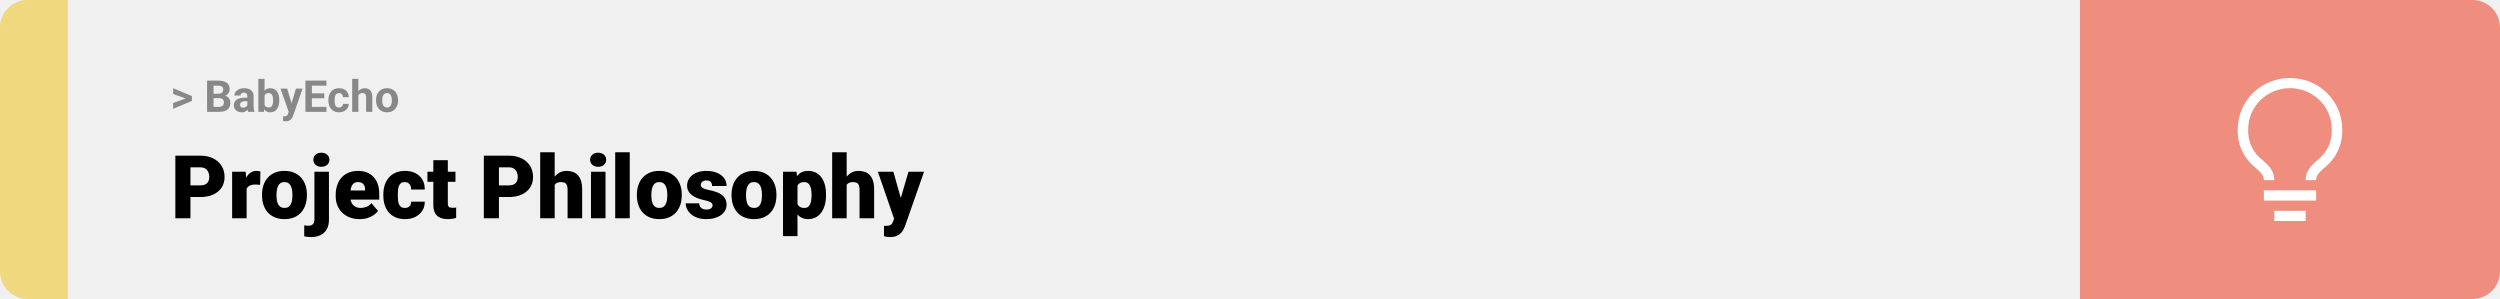
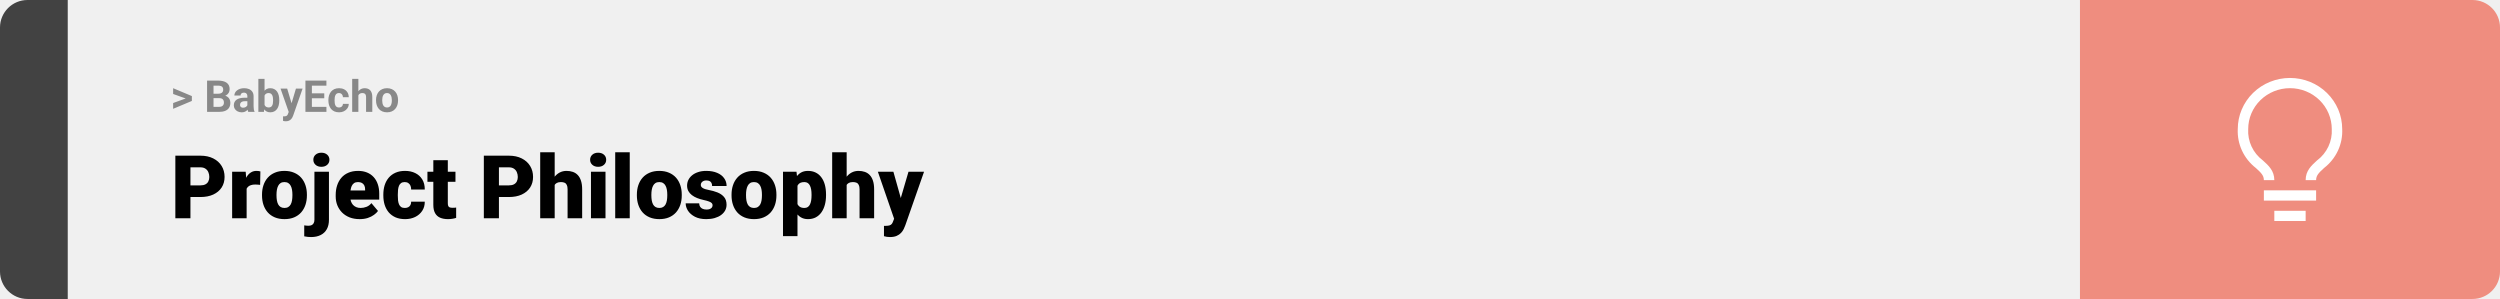
<svg xmlns="http://www.w3.org/2000/svg" width="1363" height="163" viewBox="0 0 1363 163" fill="none">
-   <path d="M0 15C0 6.716 6.716 0 15 0H37V163H15C6.716 163 0 156.284 0 148V15Z" fill="#EFD87D" />
+   <path d="M0 15C0 6.716 6.716 0 15 0H37V163H15C6.716 163 0 156.284 0 148V15Z" fill="#424242" />
  <rect width="1097" height="163" transform="translate(37)" fill="#F0F0F0" />
  <path d="M101.906 53.922L94.394 51.238V48.086L104.602 52.375V54.637L101.906 53.922ZM94.394 56.172L101.918 53.43L104.602 52.785V55.035L94.394 59.324V56.172ZM119.578 53.512H115.195L115.172 51.098H118.852C119.5 51.098 120.031 51.016 120.445 50.852C120.859 50.68 121.168 50.434 121.371 50.113C121.582 49.785 121.688 49.387 121.688 48.918C121.688 48.387 121.586 47.957 121.383 47.629C121.188 47.301 120.879 47.062 120.457 46.914C120.043 46.766 119.508 46.691 118.852 46.691H116.414V61H112.898V43.938H118.852C119.844 43.938 120.73 44.031 121.512 44.219C122.301 44.406 122.969 44.691 123.516 45.074C124.062 45.457 124.48 45.941 124.77 46.527C125.059 47.105 125.203 47.793 125.203 48.59C125.203 49.293 125.043 49.941 124.723 50.535C124.41 51.129 123.914 51.613 123.234 51.988C122.562 52.363 121.684 52.57 120.598 52.609L119.578 53.512ZM119.426 61H114.234L115.605 58.258H119.426C120.043 58.258 120.547 58.16 120.938 57.965C121.328 57.762 121.617 57.488 121.805 57.145C121.992 56.801 122.086 56.406 122.086 55.961C122.086 55.461 122 55.027 121.828 54.66C121.664 54.293 121.398 54.012 121.031 53.816C120.664 53.613 120.18 53.512 119.578 53.512H116.191L116.215 51.098H120.434L121.242 52.047C122.281 52.031 123.117 52.215 123.75 52.598C124.391 52.973 124.855 53.461 125.145 54.062C125.441 54.664 125.59 55.309 125.59 55.996C125.59 57.09 125.352 58.012 124.875 58.762C124.398 59.504 123.699 60.062 122.777 60.438C121.863 60.812 120.746 61 119.426 61ZM134.859 58.141V52.492C134.859 52.086 134.793 51.738 134.66 51.449C134.527 51.152 134.32 50.922 134.039 50.758C133.766 50.594 133.41 50.512 132.973 50.512C132.598 50.512 132.273 50.578 132 50.711C131.727 50.836 131.516 51.02 131.367 51.262C131.219 51.496 131.145 51.773 131.145 52.094H127.77C127.77 51.555 127.895 51.043 128.145 50.559C128.395 50.074 128.758 49.648 129.234 49.281C129.711 48.906 130.277 48.613 130.934 48.402C131.598 48.191 132.34 48.086 133.16 48.086C134.145 48.086 135.02 48.25 135.785 48.578C136.551 48.906 137.152 49.398 137.59 50.055C138.035 50.711 138.258 51.531 138.258 52.516V57.941C138.258 58.637 138.301 59.207 138.387 59.652C138.473 60.09 138.598 60.473 138.762 60.801V61H135.352C135.188 60.656 135.062 60.227 134.977 59.711C134.898 59.188 134.859 58.664 134.859 58.141ZM135.305 53.277L135.328 55.188H133.441C132.996 55.188 132.609 55.238 132.281 55.34C131.953 55.441 131.684 55.586 131.473 55.773C131.262 55.953 131.105 56.164 131.004 56.406C130.91 56.648 130.863 56.914 130.863 57.203C130.863 57.492 130.93 57.754 131.062 57.988C131.195 58.215 131.387 58.395 131.637 58.527C131.887 58.652 132.18 58.715 132.516 58.715C133.023 58.715 133.465 58.613 133.84 58.41C134.215 58.207 134.504 57.957 134.707 57.66C134.918 57.363 135.027 57.082 135.035 56.816L135.926 58.246C135.801 58.566 135.629 58.898 135.41 59.242C135.199 59.586 134.93 59.91 134.602 60.215C134.273 60.512 133.879 60.758 133.418 60.953C132.957 61.141 132.41 61.234 131.777 61.234C130.973 61.234 130.242 61.074 129.586 60.754C128.938 60.426 128.422 59.977 128.039 59.406C127.664 58.828 127.477 58.172 127.477 57.438C127.477 56.773 127.602 56.184 127.852 55.668C128.102 55.152 128.469 54.719 128.953 54.367C129.445 54.008 130.059 53.738 130.793 53.559C131.527 53.371 132.379 53.277 133.348 53.277H135.305ZM140.859 43H144.234V58.094L143.895 61H140.859V43ZM152.262 54.531V54.777C152.262 55.723 152.16 56.59 151.957 57.379C151.762 58.168 151.457 58.852 151.043 59.43C150.629 60 150.113 60.445 149.496 60.766C148.887 61.078 148.168 61.234 147.34 61.234C146.566 61.234 145.895 61.078 145.324 60.766C144.762 60.453 144.289 60.012 143.906 59.441C143.523 58.871 143.215 58.203 142.98 57.438C142.746 56.672 142.57 55.836 142.453 54.93V54.391C142.57 53.484 142.746 52.648 142.98 51.883C143.215 51.117 143.523 50.449 143.906 49.879C144.289 49.309 144.762 48.867 145.324 48.555C145.887 48.242 146.551 48.086 147.316 48.086C148.152 48.086 148.879 48.246 149.496 48.566C150.121 48.879 150.637 49.324 151.043 49.902C151.457 50.473 151.762 51.152 151.957 51.941C152.16 52.723 152.262 53.586 152.262 54.531ZM148.887 54.777V54.531C148.887 54.016 148.848 53.531 148.77 53.078C148.699 52.617 148.574 52.215 148.395 51.871C148.215 51.52 147.969 51.242 147.656 51.039C147.352 50.836 146.957 50.734 146.473 50.734C146.012 50.734 145.621 50.812 145.301 50.969C144.98 51.125 144.715 51.344 144.504 51.625C144.301 51.906 144.148 52.242 144.047 52.633C143.945 53.016 143.883 53.438 143.859 53.898V55.434C143.883 56.051 143.984 56.598 144.164 57.074C144.352 57.543 144.633 57.914 145.008 58.188C145.391 58.453 145.887 58.586 146.496 58.586C146.973 58.586 147.367 58.492 147.68 58.305C147.992 58.117 148.234 57.852 148.406 57.508C148.586 57.164 148.711 56.762 148.781 56.301C148.852 55.832 148.887 55.324 148.887 54.777ZM157.98 59.57L161.344 48.32H164.965L159.867 62.91C159.758 63.23 159.609 63.574 159.422 63.941C159.242 64.309 158.996 64.656 158.684 64.984C158.379 65.32 157.992 65.594 157.523 65.805C157.062 66.016 156.496 66.121 155.824 66.121C155.504 66.121 155.242 66.102 155.039 66.062C154.836 66.023 154.594 65.969 154.312 65.898V63.426C154.398 63.426 154.488 63.426 154.582 63.426C154.676 63.434 154.766 63.438 154.852 63.438C155.297 63.438 155.66 63.387 155.941 63.285C156.223 63.184 156.449 63.027 156.621 62.816C156.793 62.613 156.93 62.348 157.031 62.02L157.98 59.57ZM156.574 48.32L159.328 57.508L159.809 61.082L157.512 61.328L152.953 48.32H156.574ZM177.973 58.258V61H168.891V58.258H177.973ZM170.039 43.938V61H166.523V43.938H170.039ZM176.789 50.887V53.559H168.891V50.887H176.789ZM177.961 43.938V46.691H168.891V43.938H177.961ZM184.816 58.598C185.23 58.598 185.598 58.52 185.918 58.363C186.238 58.199 186.488 57.973 186.668 57.684C186.855 57.387 186.953 57.039 186.961 56.641H190.137C190.129 57.531 189.891 58.324 189.422 59.02C188.953 59.707 188.324 60.25 187.535 60.648C186.746 61.039 185.863 61.234 184.887 61.234C183.902 61.234 183.043 61.07 182.309 60.742C181.582 60.414 180.977 59.961 180.492 59.383C180.008 58.797 179.645 58.117 179.402 57.344C179.16 56.562 179.039 55.727 179.039 54.836V54.496C179.039 53.598 179.16 52.762 179.402 51.988C179.645 51.207 180.008 50.527 180.492 49.949C180.977 49.363 181.582 48.906 182.309 48.578C183.035 48.25 183.887 48.086 184.863 48.086C185.902 48.086 186.812 48.285 187.594 48.684C188.383 49.082 189 49.652 189.445 50.395C189.898 51.129 190.129 52 190.137 53.008H186.961C186.953 52.586 186.863 52.203 186.691 51.859C186.527 51.516 186.285 51.242 185.965 51.039C185.652 50.828 185.266 50.723 184.805 50.723C184.312 50.723 183.91 50.828 183.598 51.039C183.285 51.242 183.043 51.523 182.871 51.883C182.699 52.234 182.578 52.637 182.508 53.09C182.445 53.535 182.414 54.004 182.414 54.496V54.836C182.414 55.328 182.445 55.801 182.508 56.254C182.57 56.707 182.688 57.109 182.859 57.461C183.039 57.812 183.285 58.09 183.598 58.293C183.91 58.496 184.316 58.598 184.816 58.598ZM195.387 43V61H192.012V43H195.387ZM194.906 54.215H193.98C193.988 53.332 194.105 52.52 194.332 51.777C194.559 51.027 194.883 50.379 195.305 49.832C195.727 49.277 196.23 48.848 196.816 48.543C197.41 48.238 198.066 48.086 198.785 48.086C199.41 48.086 199.977 48.176 200.484 48.355C201 48.527 201.441 48.809 201.809 49.199C202.184 49.582 202.473 50.086 202.676 50.711C202.879 51.336 202.98 52.094 202.98 52.984V61H199.582V52.961C199.582 52.398 199.5 51.957 199.336 51.637C199.18 51.309 198.949 51.078 198.645 50.945C198.348 50.805 197.98 50.734 197.543 50.734C197.059 50.734 196.645 50.824 196.301 51.004C195.965 51.184 195.695 51.434 195.492 51.754C195.289 52.066 195.141 52.434 195.047 52.855C194.953 53.277 194.906 53.73 194.906 54.215ZM205.008 54.789V54.543C205.008 53.613 205.141 52.758 205.406 51.977C205.672 51.188 206.059 50.504 206.566 49.926C207.074 49.348 207.699 48.898 208.441 48.578C209.184 48.25 210.035 48.086 210.996 48.086C211.957 48.086 212.812 48.25 213.562 48.578C214.312 48.898 214.941 49.348 215.449 49.926C215.965 50.504 216.355 51.188 216.621 51.977C216.887 52.758 217.02 53.613 217.02 54.543V54.789C217.02 55.711 216.887 56.566 216.621 57.355C216.355 58.137 215.965 58.82 215.449 59.406C214.941 59.984 214.316 60.434 213.574 60.754C212.832 61.074 211.98 61.234 211.02 61.234C210.059 61.234 209.203 61.074 208.453 60.754C207.711 60.434 207.082 59.984 206.566 59.406C206.059 58.82 205.672 58.137 205.406 57.355C205.141 56.566 205.008 55.711 205.008 54.789ZM208.383 54.543V54.789C208.383 55.32 208.43 55.816 208.523 56.277C208.617 56.738 208.766 57.145 208.969 57.496C209.18 57.84 209.453 58.109 209.789 58.305C210.125 58.5 210.535 58.598 211.02 58.598C211.488 58.598 211.891 58.5 212.227 58.305C212.562 58.109 212.832 57.84 213.035 57.496C213.238 57.145 213.387 56.738 213.48 56.277C213.582 55.816 213.633 55.32 213.633 54.789V54.543C213.633 54.027 213.582 53.543 213.48 53.09C213.387 52.629 213.234 52.223 213.023 51.871C212.82 51.512 212.551 51.23 212.215 51.027C211.879 50.824 211.473 50.723 210.996 50.723C210.52 50.723 210.113 50.824 209.777 51.027C209.449 51.23 209.18 51.512 208.969 51.871C208.766 52.223 208.617 52.629 208.523 53.09C208.43 53.543 208.383 54.027 208.383 54.543Z" fill="#888888" />
  <path d="M109.219 107.422H100.734V101.07H109.219C110.375 101.07 111.312 100.875 112.031 100.484C112.75 100.094 113.273 99.555 113.602 98.867C113.945 98.164 114.117 97.375 114.117 96.5C114.117 95.562 113.945 94.695 113.602 93.898C113.273 93.102 112.75 92.461 112.031 91.977C111.312 91.477 110.375 91.227 109.219 91.227H103.828V119H95.602V84.875H109.219C111.953 84.875 114.305 85.375 116.273 86.375C118.258 87.375 119.781 88.75 120.844 90.5C121.906 92.234 122.438 94.219 122.438 96.453C122.438 98.656 121.906 100.578 120.844 102.219C119.781 103.859 118.258 105.141 116.273 106.062C114.305 106.969 111.953 107.422 109.219 107.422ZM134.461 99.922V119H126.562V93.641H133.945L134.461 99.922ZM141.961 93.453L141.82 100.789C141.508 100.758 141.086 100.719 140.555 100.672C140.023 100.625 139.578 100.602 139.219 100.602C138.297 100.602 137.5 100.711 136.828 100.93C136.172 101.133 135.625 101.445 135.188 101.867C134.766 102.273 134.453 102.789 134.25 103.414C134.062 104.039 133.977 104.766 133.992 105.594L132.562 104.656C132.562 102.953 132.727 101.406 133.055 100.016C133.398 98.609 133.883 97.398 134.508 96.383C135.133 95.352 135.891 94.562 136.781 94.016C137.672 93.453 138.672 93.172 139.781 93.172C140.172 93.172 140.555 93.195 140.93 93.242C141.32 93.289 141.664 93.359 141.961 93.453ZM142.852 106.578V106.086C142.852 104.227 143.117 102.516 143.648 100.953C144.18 99.375 144.961 98.008 145.992 96.852C147.023 95.695 148.297 94.797 149.812 94.156C151.328 93.5 153.078 93.172 155.062 93.172C157.062 93.172 158.82 93.5 160.336 94.156C161.867 94.797 163.148 95.695 164.18 96.852C165.211 98.008 165.992 99.375 166.523 100.953C167.055 102.516 167.32 104.227 167.32 106.086V106.578C167.32 108.422 167.055 110.133 166.523 111.711C165.992 113.273 165.211 114.641 164.18 115.812C163.148 116.969 161.875 117.867 160.359 118.508C158.844 119.148 157.094 119.469 155.109 119.469C153.125 119.469 151.367 119.148 149.836 118.508C148.305 117.867 147.023 116.969 145.992 115.812C144.961 114.641 144.18 113.273 143.648 111.711C143.117 110.133 142.852 108.422 142.852 106.578ZM150.75 106.086V106.578C150.75 107.531 150.82 108.422 150.961 109.25C151.102 110.078 151.336 110.805 151.664 111.43C151.992 112.039 152.438 112.516 153 112.859C153.562 113.203 154.266 113.375 155.109 113.375C155.938 113.375 156.625 113.203 157.172 112.859C157.734 112.516 158.18 112.039 158.508 111.43C158.836 110.805 159.07 110.078 159.211 109.25C159.352 108.422 159.422 107.531 159.422 106.578V106.086C159.422 105.164 159.352 104.297 159.211 103.484C159.07 102.656 158.836 101.93 158.508 101.305C158.18 100.664 157.734 100.164 157.172 99.805C156.609 99.445 155.906 99.266 155.062 99.266C154.234 99.266 153.539 99.445 152.977 99.805C152.43 100.164 151.992 100.664 151.664 101.305C151.336 101.93 151.102 102.656 150.961 103.484C150.82 104.297 150.75 105.164 150.75 106.086ZM171.422 93.641H179.344V119.82C179.344 121.852 178.953 123.562 178.172 124.953C177.391 126.359 176.273 127.422 174.82 128.141C173.367 128.875 171.633 129.242 169.617 129.242C168.945 129.242 168.328 129.211 167.766 129.148C167.188 129.102 166.555 129 165.867 128.844V122.867C166.273 122.93 166.648 122.977 166.992 123.008C167.336 123.055 167.711 123.078 168.117 123.078C168.836 123.078 169.438 122.961 169.922 122.727C170.406 122.492 170.773 122.133 171.023 121.648C171.289 121.164 171.422 120.555 171.422 119.82V93.641ZM170.836 87.102C170.836 85.977 171.242 85.055 172.055 84.336C172.867 83.617 173.922 83.258 175.219 83.258C176.516 83.258 177.57 83.617 178.383 84.336C179.195 85.055 179.602 85.977 179.602 87.102C179.602 88.227 179.195 89.148 178.383 89.867C177.57 90.586 176.516 90.945 175.219 90.945C173.922 90.945 172.867 90.586 172.055 89.867C171.242 89.148 170.836 88.227 170.836 87.102ZM196.102 119.469C194.039 119.469 192.195 119.148 190.57 118.508C188.945 117.852 187.57 116.953 186.445 115.812C185.336 114.672 184.484 113.359 183.891 111.875C183.312 110.391 183.023 108.82 183.023 107.164V106.273C183.023 104.414 183.281 102.695 183.797 101.117C184.312 99.523 185.078 98.133 186.094 96.945C187.109 95.758 188.383 94.836 189.914 94.18C191.445 93.508 193.227 93.172 195.258 93.172C197.055 93.172 198.664 93.461 200.086 94.039C201.508 94.617 202.711 95.445 203.695 96.523C204.695 97.602 205.453 98.906 205.969 100.438C206.5 101.969 206.766 103.688 206.766 105.594V108.805H186.047V103.859H199.055V103.25C199.07 102.406 198.922 101.688 198.609 101.094C198.312 100.5 197.875 100.047 197.297 99.734C196.719 99.422 196.016 99.266 195.188 99.266C194.328 99.266 193.617 99.453 193.055 99.828C192.508 100.203 192.078 100.719 191.766 101.375C191.469 102.016 191.258 102.758 191.133 103.602C191.008 104.445 190.945 105.336 190.945 106.273V107.164C190.945 108.102 191.07 108.953 191.32 109.719C191.586 110.484 191.961 111.141 192.445 111.688C192.945 112.219 193.539 112.633 194.227 112.93C194.93 113.227 195.727 113.375 196.617 113.375C197.695 113.375 198.758 113.172 199.805 112.766C200.852 112.359 201.75 111.688 202.5 110.75L206.086 115.016C205.57 115.75 204.836 116.461 203.883 117.148C202.945 117.836 201.82 118.398 200.508 118.836C199.195 119.258 197.727 119.469 196.102 119.469ZM220.688 113.375C221.422 113.375 222.047 113.242 222.562 112.977C223.094 112.695 223.492 112.305 223.758 111.805C224.039 111.289 224.172 110.672 224.156 109.953H231.586C231.602 111.859 231.133 113.531 230.18 114.969C229.242 116.391 227.961 117.5 226.336 118.297C224.727 119.078 222.906 119.469 220.875 119.469C218.891 119.469 217.156 119.148 215.672 118.508C214.188 117.852 212.945 116.945 211.945 115.789C210.961 114.617 210.219 113.25 209.719 111.688C209.234 110.125 208.992 108.43 208.992 106.602V106.062C208.992 104.234 209.234 102.539 209.719 100.977C210.219 99.398 210.961 98.031 211.945 96.875C212.945 95.703 214.18 94.797 215.648 94.156C217.133 93.5 218.859 93.172 220.828 93.172C222.938 93.172 224.797 93.57 226.406 94.367C228.031 95.164 229.305 96.32 230.227 97.836C231.148 99.352 231.602 101.188 231.586 103.344H224.156C224.172 102.578 224.055 101.891 223.805 101.281C223.555 100.672 223.164 100.188 222.633 99.828C222.117 99.453 221.453 99.266 220.641 99.266C219.828 99.266 219.172 99.445 218.672 99.805C218.172 100.164 217.789 100.664 217.523 101.305C217.273 101.93 217.102 102.648 217.008 103.461C216.93 104.273 216.891 105.141 216.891 106.062V106.602C216.891 107.539 216.93 108.422 217.008 109.25C217.102 110.062 217.281 110.781 217.547 111.406C217.812 112.016 218.195 112.5 218.695 112.859C219.195 113.203 219.859 113.375 220.688 113.375ZM248.32 93.641V99.125H233.039V93.641H248.32ZM236.25 87.336H244.148V110.727C244.148 111.398 244.227 111.922 244.383 112.297C244.539 112.656 244.805 112.914 245.18 113.07C245.57 113.211 246.086 113.281 246.727 113.281C247.18 113.281 247.555 113.273 247.852 113.258C248.148 113.227 248.43 113.188 248.695 113.141V118.789C248.023 119.008 247.32 119.172 246.586 119.281C245.852 119.406 245.07 119.469 244.242 119.469C242.555 119.469 241.109 119.203 239.906 118.672C238.719 118.141 237.812 117.305 237.188 116.164C236.562 115.023 236.25 113.539 236.25 111.711V87.336ZM277.406 107.422H268.922V101.07H277.406C278.562 101.07 279.5 100.875 280.219 100.484C280.938 100.094 281.461 99.555 281.789 98.867C282.133 98.164 282.305 97.375 282.305 96.5C282.305 95.562 282.133 94.695 281.789 93.898C281.461 93.102 280.938 92.461 280.219 91.977C279.5 91.477 278.562 91.227 277.406 91.227H272.016V119H263.789V84.875H277.406C280.141 84.875 282.492 85.375 284.461 86.375C286.445 87.375 287.969 88.75 289.031 90.5C290.094 92.234 290.625 94.219 290.625 96.453C290.625 98.656 290.094 100.578 289.031 102.219C287.969 103.859 286.445 105.141 284.461 106.062C282.492 106.969 280.141 107.422 277.406 107.422ZM302.414 83V119H294.516V83H302.414ZM301.477 105.453L299.625 105.5C299.625 103.719 299.844 102.078 300.281 100.578C300.719 99.078 301.344 97.773 302.156 96.664C302.969 95.555 303.945 94.695 305.086 94.086C306.227 93.477 307.492 93.172 308.883 93.172C310.133 93.172 311.273 93.352 312.305 93.711C313.352 94.07 314.25 94.648 315 95.445C315.766 96.242 316.352 97.281 316.758 98.562C317.18 99.844 317.391 101.406 317.391 103.25V119H309.445V103.203C309.445 102.172 309.297 101.375 309 100.812C308.719 100.234 308.312 99.836 307.781 99.617C307.25 99.383 306.602 99.266 305.836 99.266C304.914 99.266 304.164 99.422 303.586 99.734C303.008 100.047 302.562 100.484 302.25 101.047C301.953 101.594 301.75 102.242 301.641 102.992C301.531 103.742 301.477 104.562 301.477 105.453ZM330.117 93.641V119H322.195V93.641H330.117ZM321.727 87.102C321.727 85.977 322.133 85.055 322.945 84.336C323.758 83.617 324.812 83.258 326.109 83.258C327.406 83.258 328.461 83.617 329.273 84.336C330.086 85.055 330.492 85.977 330.492 87.102C330.492 88.227 330.086 89.148 329.273 89.867C328.461 90.586 327.406 90.945 326.109 90.945C324.812 90.945 323.758 90.586 322.945 89.867C322.133 89.148 321.727 88.227 321.727 87.102ZM343.336 83V119H335.414V83H343.336ZM347.227 106.578V106.086C347.227 104.227 347.492 102.516 348.023 100.953C348.555 99.375 349.336 98.008 350.367 96.852C351.398 95.695 352.672 94.797 354.188 94.156C355.703 93.5 357.453 93.172 359.438 93.172C361.438 93.172 363.195 93.5 364.711 94.156C366.242 94.797 367.523 95.695 368.555 96.852C369.586 98.008 370.367 99.375 370.898 100.953C371.43 102.516 371.695 104.227 371.695 106.086V106.578C371.695 108.422 371.43 110.133 370.898 111.711C370.367 113.273 369.586 114.641 368.555 115.812C367.523 116.969 366.25 117.867 364.734 118.508C363.219 119.148 361.469 119.469 359.484 119.469C357.5 119.469 355.742 119.148 354.211 118.508C352.68 117.867 351.398 116.969 350.367 115.812C349.336 114.641 348.555 113.273 348.023 111.711C347.492 110.133 347.227 108.422 347.227 106.578ZM355.125 106.086V106.578C355.125 107.531 355.195 108.422 355.336 109.25C355.477 110.078 355.711 110.805 356.039 111.43C356.367 112.039 356.812 112.516 357.375 112.859C357.938 113.203 358.641 113.375 359.484 113.375C360.312 113.375 361 113.203 361.547 112.859C362.109 112.516 362.555 112.039 362.883 111.43C363.211 110.805 363.445 110.078 363.586 109.25C363.727 108.422 363.797 107.531 363.797 106.578V106.086C363.797 105.164 363.727 104.297 363.586 103.484C363.445 102.656 363.211 101.93 362.883 101.305C362.555 100.664 362.109 100.164 361.547 99.805C360.984 99.445 360.281 99.266 359.438 99.266C358.609 99.266 357.914 99.445 357.352 99.805C356.805 100.164 356.367 100.664 356.039 101.305C355.711 101.93 355.477 102.656 355.336 103.484C355.195 104.297 355.125 105.164 355.125 106.086ZM388.5 111.875C388.5 111.438 388.352 111.062 388.055 110.75C387.773 110.422 387.273 110.125 386.555 109.859C385.836 109.578 384.828 109.297 383.531 109.016C382.297 108.75 381.133 108.398 380.039 107.961C378.961 107.523 378.016 106.992 377.203 106.367C376.391 105.742 375.75 105 375.281 104.141C374.828 103.281 374.602 102.297 374.602 101.188C374.602 100.109 374.828 99.094 375.281 98.141C375.75 97.172 376.43 96.32 377.32 95.586C378.227 94.836 379.328 94.25 380.625 93.828C381.922 93.391 383.398 93.172 385.055 93.172C387.336 93.172 389.305 93.523 390.961 94.227C392.617 94.914 393.891 95.883 394.781 97.133C395.688 98.367 396.141 99.797 396.141 101.422H388.242C388.242 100.781 388.133 100.234 387.914 99.781C387.711 99.328 387.375 98.984 386.906 98.75C386.438 98.5 385.812 98.375 385.031 98.375C384.484 98.375 383.984 98.477 383.531 98.68C383.094 98.883 382.742 99.164 382.477 99.523C382.211 99.883 382.078 100.305 382.078 100.789C382.078 101.133 382.156 101.445 382.312 101.727C382.484 101.992 382.742 102.242 383.086 102.477C383.43 102.695 383.867 102.898 384.398 103.086C384.93 103.258 385.57 103.414 386.32 103.555C388.023 103.867 389.617 104.312 391.102 104.891C392.586 105.469 393.789 106.289 394.711 107.352C395.648 108.414 396.117 109.844 396.117 111.641C396.117 112.766 395.859 113.805 395.344 114.758C394.828 115.695 394.086 116.523 393.117 117.242C392.148 117.945 390.984 118.492 389.625 118.883C388.266 119.273 386.734 119.469 385.031 119.469C382.609 119.469 380.562 119.039 378.891 118.18C377.219 117.305 375.953 116.211 375.094 114.898C374.25 113.57 373.828 112.227 373.828 110.867H381.188C381.219 111.648 381.406 112.289 381.75 112.789C382.109 113.289 382.586 113.656 383.18 113.891C383.773 114.125 384.461 114.242 385.242 114.242C385.961 114.242 386.555 114.141 387.023 113.938C387.508 113.734 387.875 113.461 388.125 113.117C388.375 112.758 388.5 112.344 388.5 111.875ZM398.836 106.578V106.086C398.836 104.227 399.102 102.516 399.633 100.953C400.164 99.375 400.945 98.008 401.977 96.852C403.008 95.695 404.281 94.797 405.797 94.156C407.312 93.5 409.062 93.172 411.047 93.172C413.047 93.172 414.805 93.5 416.32 94.156C417.852 94.797 419.133 95.695 420.164 96.852C421.195 98.008 421.977 99.375 422.508 100.953C423.039 102.516 423.305 104.227 423.305 106.086V106.578C423.305 108.422 423.039 110.133 422.508 111.711C421.977 113.273 421.195 114.641 420.164 115.812C419.133 116.969 417.859 117.867 416.344 118.508C414.828 119.148 413.078 119.469 411.094 119.469C409.109 119.469 407.352 119.148 405.82 118.508C404.289 117.867 403.008 116.969 401.977 115.812C400.945 114.641 400.164 113.273 399.633 111.711C399.102 110.133 398.836 108.422 398.836 106.578ZM406.734 106.086V106.578C406.734 107.531 406.805 108.422 406.945 109.25C407.086 110.078 407.32 110.805 407.648 111.43C407.977 112.039 408.422 112.516 408.984 112.859C409.547 113.203 410.25 113.375 411.094 113.375C411.922 113.375 412.609 113.203 413.156 112.859C413.719 112.516 414.164 112.039 414.492 111.43C414.82 110.805 415.055 110.078 415.195 109.25C415.336 108.422 415.406 107.531 415.406 106.578V106.086C415.406 105.164 415.336 104.297 415.195 103.484C415.055 102.656 414.82 101.93 414.492 101.305C414.164 100.664 413.719 100.164 413.156 99.805C412.594 99.445 411.891 99.266 411.047 99.266C410.219 99.266 409.523 99.445 408.961 99.805C408.414 100.164 407.977 100.664 407.648 101.305C407.32 101.93 407.086 102.656 406.945 103.484C406.805 104.297 406.734 105.164 406.734 106.086ZM434.789 98.516V128.75H426.891V93.641H434.25L434.789 98.516ZM450.352 106.016V106.508C450.352 108.352 450.141 110.062 449.719 111.641C449.297 113.219 448.672 114.594 447.844 115.766C447.016 116.938 445.984 117.852 444.75 118.508C443.531 119.148 442.117 119.469 440.508 119.469C438.992 119.469 437.688 119.133 436.594 118.461C435.5 117.789 434.586 116.859 433.852 115.672C433.117 114.484 432.523 113.125 432.07 111.594C431.617 110.062 431.258 108.445 430.992 106.742V106.109C431.258 104.281 431.617 102.586 432.07 101.023C432.523 99.445 433.117 98.07 433.852 96.898C434.586 95.727 435.492 94.812 436.57 94.156C437.664 93.5 438.969 93.172 440.484 93.172C442.094 93.172 443.508 93.477 444.727 94.086C445.961 94.695 446.992 95.57 447.82 96.711C448.664 97.836 449.297 99.188 449.719 100.766C450.141 102.344 450.352 104.094 450.352 106.016ZM442.453 106.508V106.016C442.453 105.031 442.383 104.133 442.242 103.32C442.102 102.492 441.875 101.773 441.562 101.164C441.266 100.555 440.867 100.086 440.367 99.758C439.867 99.43 439.25 99.266 438.516 99.266C437.672 99.266 436.961 99.398 436.383 99.664C435.82 99.914 435.367 100.305 435.023 100.836C434.695 101.352 434.461 102 434.32 102.781C434.195 103.547 434.141 104.445 434.156 105.477V107.398C434.125 108.586 434.242 109.633 434.508 110.539C434.773 111.43 435.234 112.125 435.891 112.625C436.547 113.125 437.438 113.375 438.562 113.375C439.312 113.375 439.938 113.203 440.438 112.859C440.938 112.5 441.336 112.008 441.633 111.383C441.93 110.742 442.141 110.008 442.266 109.18C442.391 108.352 442.453 107.461 442.453 106.508ZM461.602 83V119H453.703V83H461.602ZM460.664 105.453L458.812 105.5C458.812 103.719 459.031 102.078 459.469 100.578C459.906 99.078 460.531 97.773 461.344 96.664C462.156 95.555 463.133 94.695 464.273 94.086C465.414 93.477 466.68 93.172 468.07 93.172C469.32 93.172 470.461 93.352 471.492 93.711C472.539 94.07 473.438 94.648 474.188 95.445C474.953 96.242 475.539 97.281 475.945 98.562C476.367 99.844 476.578 101.406 476.578 103.25V119H468.633V103.203C468.633 102.172 468.484 101.375 468.188 100.812C467.906 100.234 467.5 99.836 466.969 99.617C466.438 99.383 465.789 99.266 465.023 99.266C464.102 99.266 463.352 99.422 462.773 99.734C462.195 100.047 461.75 100.484 461.438 101.047C461.141 101.594 460.938 102.242 460.828 102.992C460.719 103.742 460.664 104.562 460.664 105.453ZM488.742 116.023L495.305 93.641H503.789L493.594 122.773C493.375 123.414 493.086 124.102 492.727 124.836C492.367 125.586 491.875 126.297 491.25 126.969C490.625 127.641 489.82 128.188 488.836 128.609C487.867 129.031 486.664 129.242 485.227 129.242C484.461 129.242 483.898 129.203 483.539 129.125C483.195 129.062 482.664 128.945 481.945 128.773V123.125C482.148 123.125 482.32 123.125 482.461 123.125C482.617 123.125 482.789 123.125 482.977 123.125C483.82 123.125 484.492 123.039 484.992 122.867C485.508 122.695 485.898 122.445 486.164 122.117C486.445 121.789 486.664 121.391 486.82 120.922L488.742 116.023ZM487.078 93.641L492.07 111.383L492.938 119.75H487.641L478.617 93.641H487.078Z" fill="black" />
  <path d="M1134 0H1348C1356.28 0 1363 6.716 1363 15V148C1363 156.284 1356.28 163 1348 163H1134V0Z" fill="#EF8D7F" />
  <path d="M1234.26 103.786H1262.74V109.357H1234.26V103.786ZM1239.96 114.929H1257.04V120.5H1239.96V114.929ZM1248.5 42.5C1240.95 42.5 1233.71 45.435 1228.37 50.659C1223.03 55.883 1220.03 62.969 1220.03 70.357C1219.84 74.406 1220.63 78.441 1222.34 82.132C1224.05 85.822 1226.64 89.062 1229.88 91.584C1232.73 94.175 1234.26 95.651 1234.26 98.214H1239.96C1239.96 93.089 1236.8 90.219 1233.72 87.461C1231.06 85.468 1228.94 82.866 1227.55 79.884C1226.15 76.902 1225.53 73.631 1225.72 70.357C1225.72 64.447 1228.12 58.778 1232.39 54.599C1236.67 50.419 1242.46 48.071 1248.5 48.071C1254.54 48.071 1260.33 50.419 1264.61 54.599C1268.88 58.778 1271.28 64.447 1271.28 70.357C1271.47 73.633 1270.84 76.906 1269.44 79.888C1268.04 82.87 1265.92 85.471 1263.25 87.461C1260.2 90.247 1257.04 93.033 1257.04 98.214H1262.74C1262.74 95.651 1264.25 94.175 1267.12 91.556C1270.36 89.038 1272.94 85.803 1274.66 82.118C1276.37 78.432 1277.16 74.401 1276.97 70.357C1276.97 66.699 1276.24 63.077 1274.81 59.697C1273.37 56.317 1271.28 53.246 1268.63 50.659C1265.99 48.072 1262.85 46.02 1259.4 44.62C1255.94 43.221 1252.24 42.5 1248.5 42.5Z" fill="white" />
</svg>
